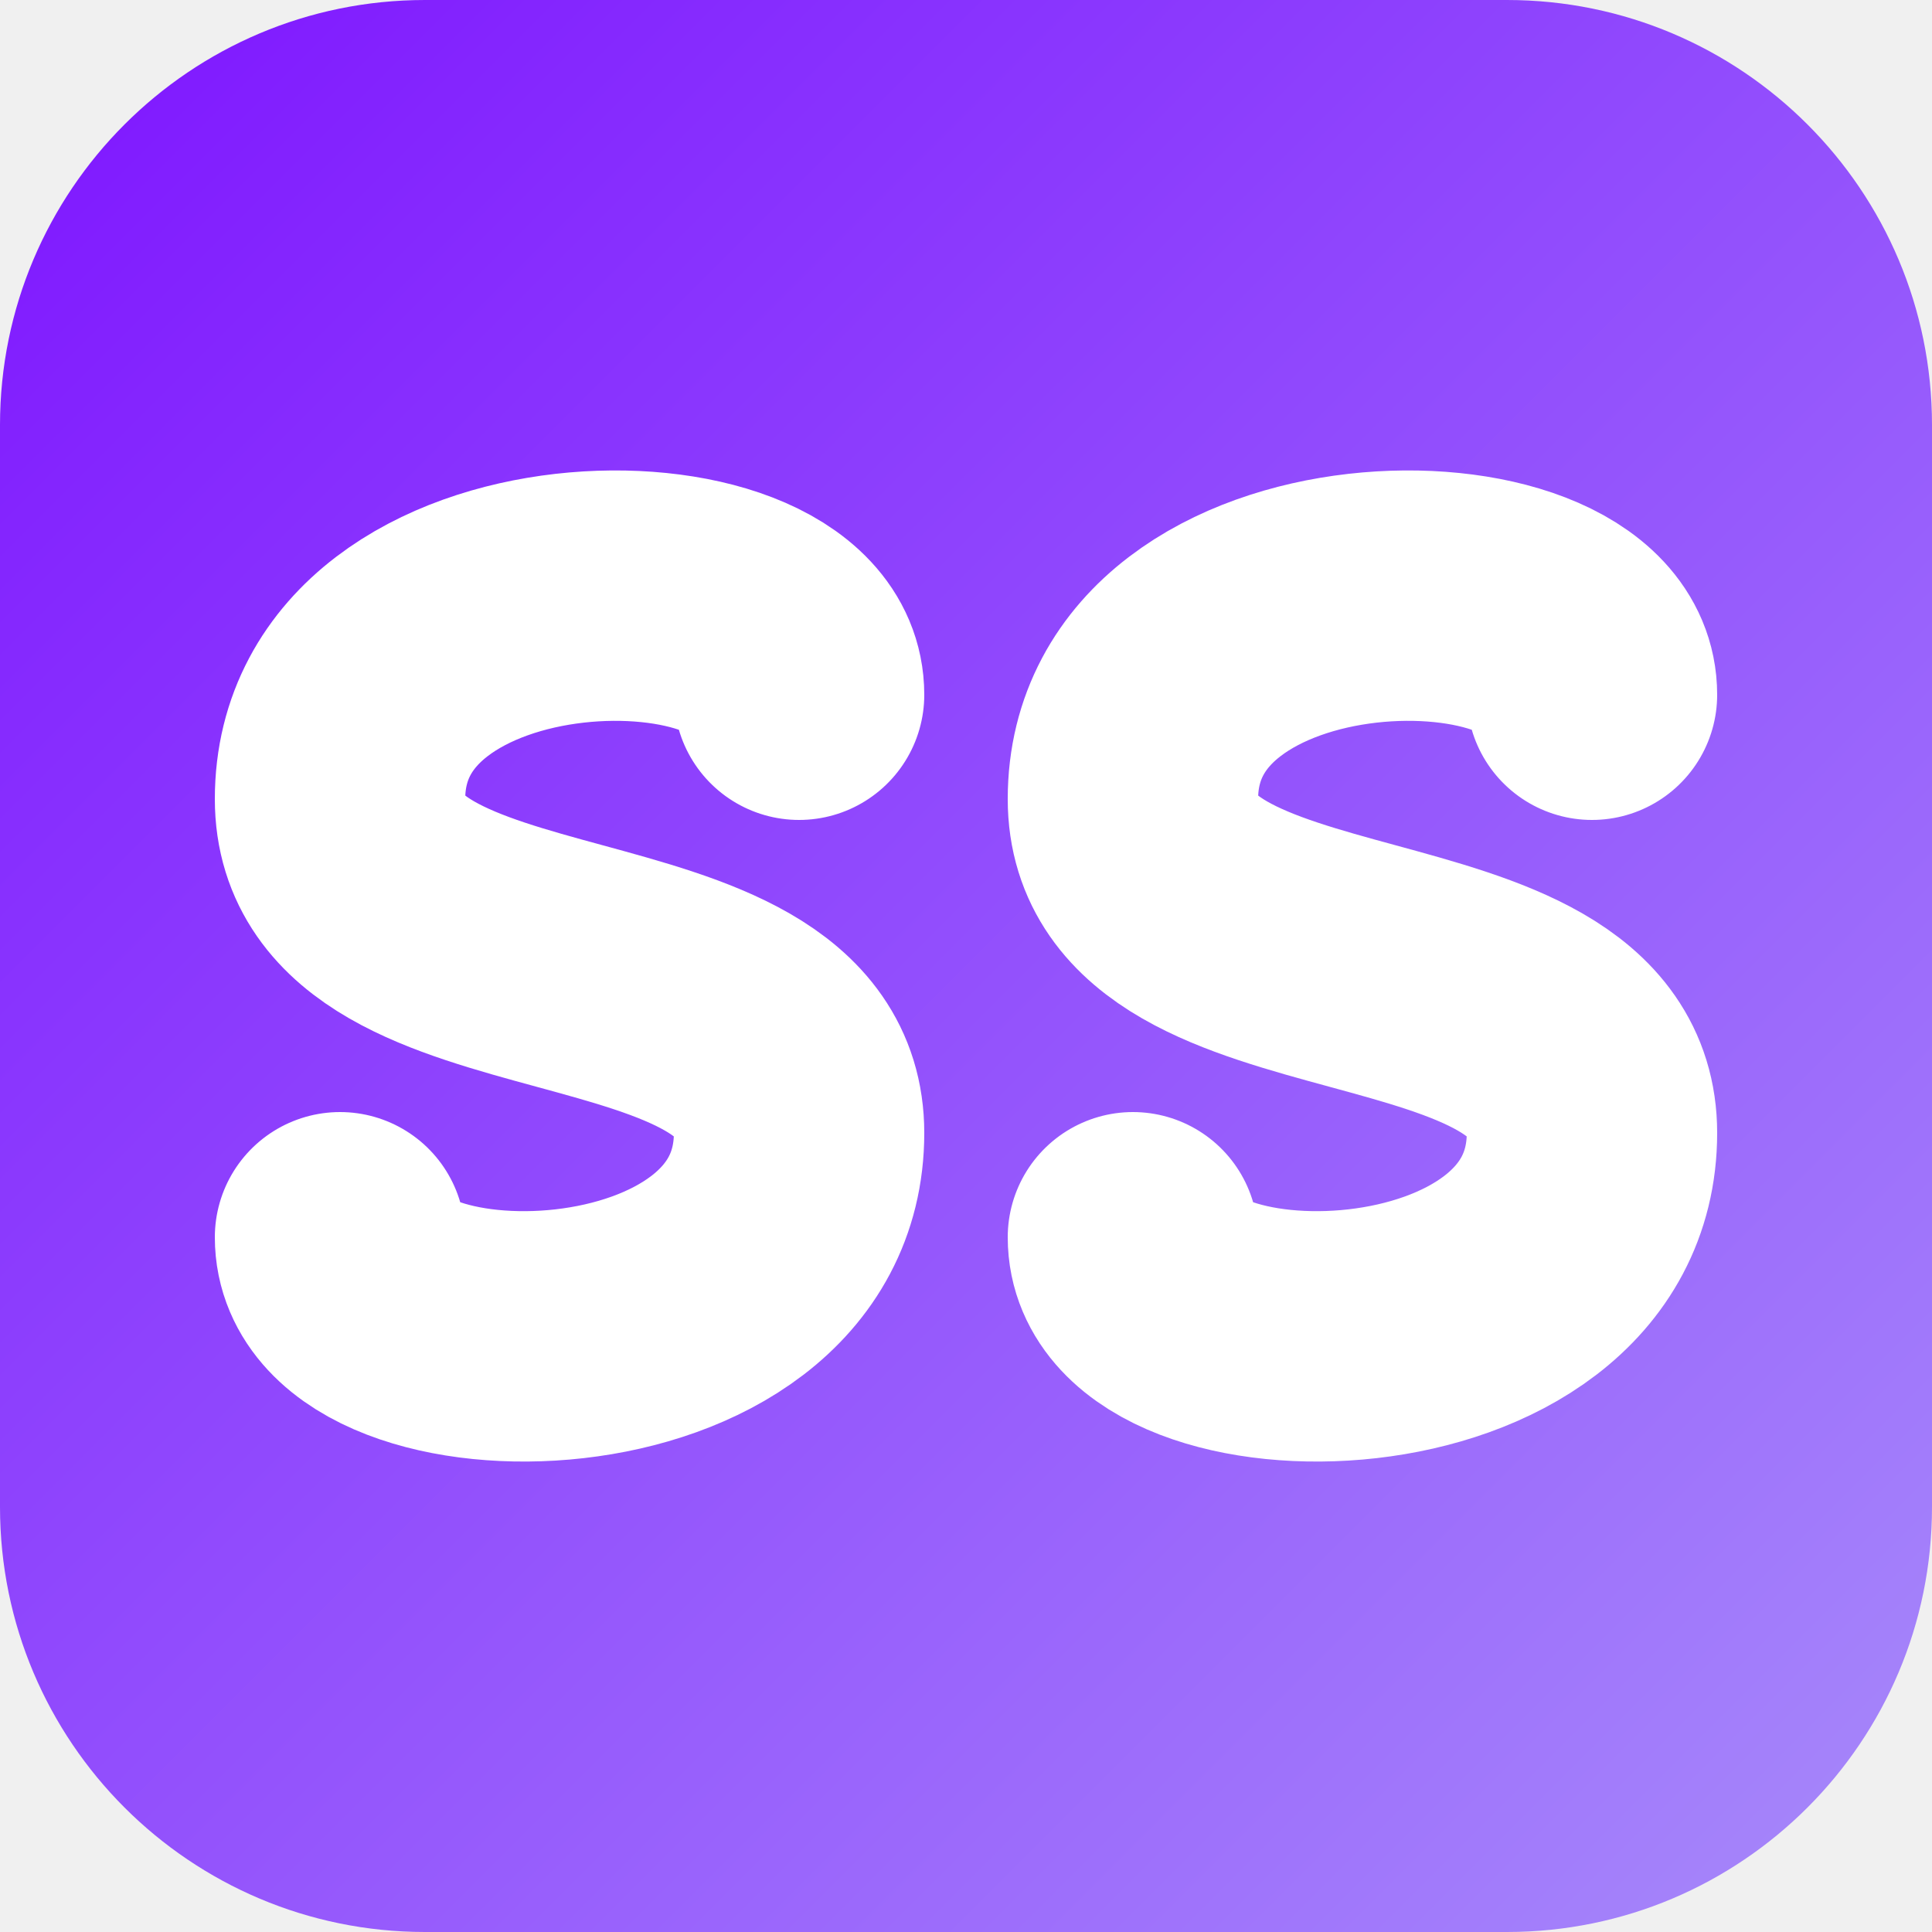
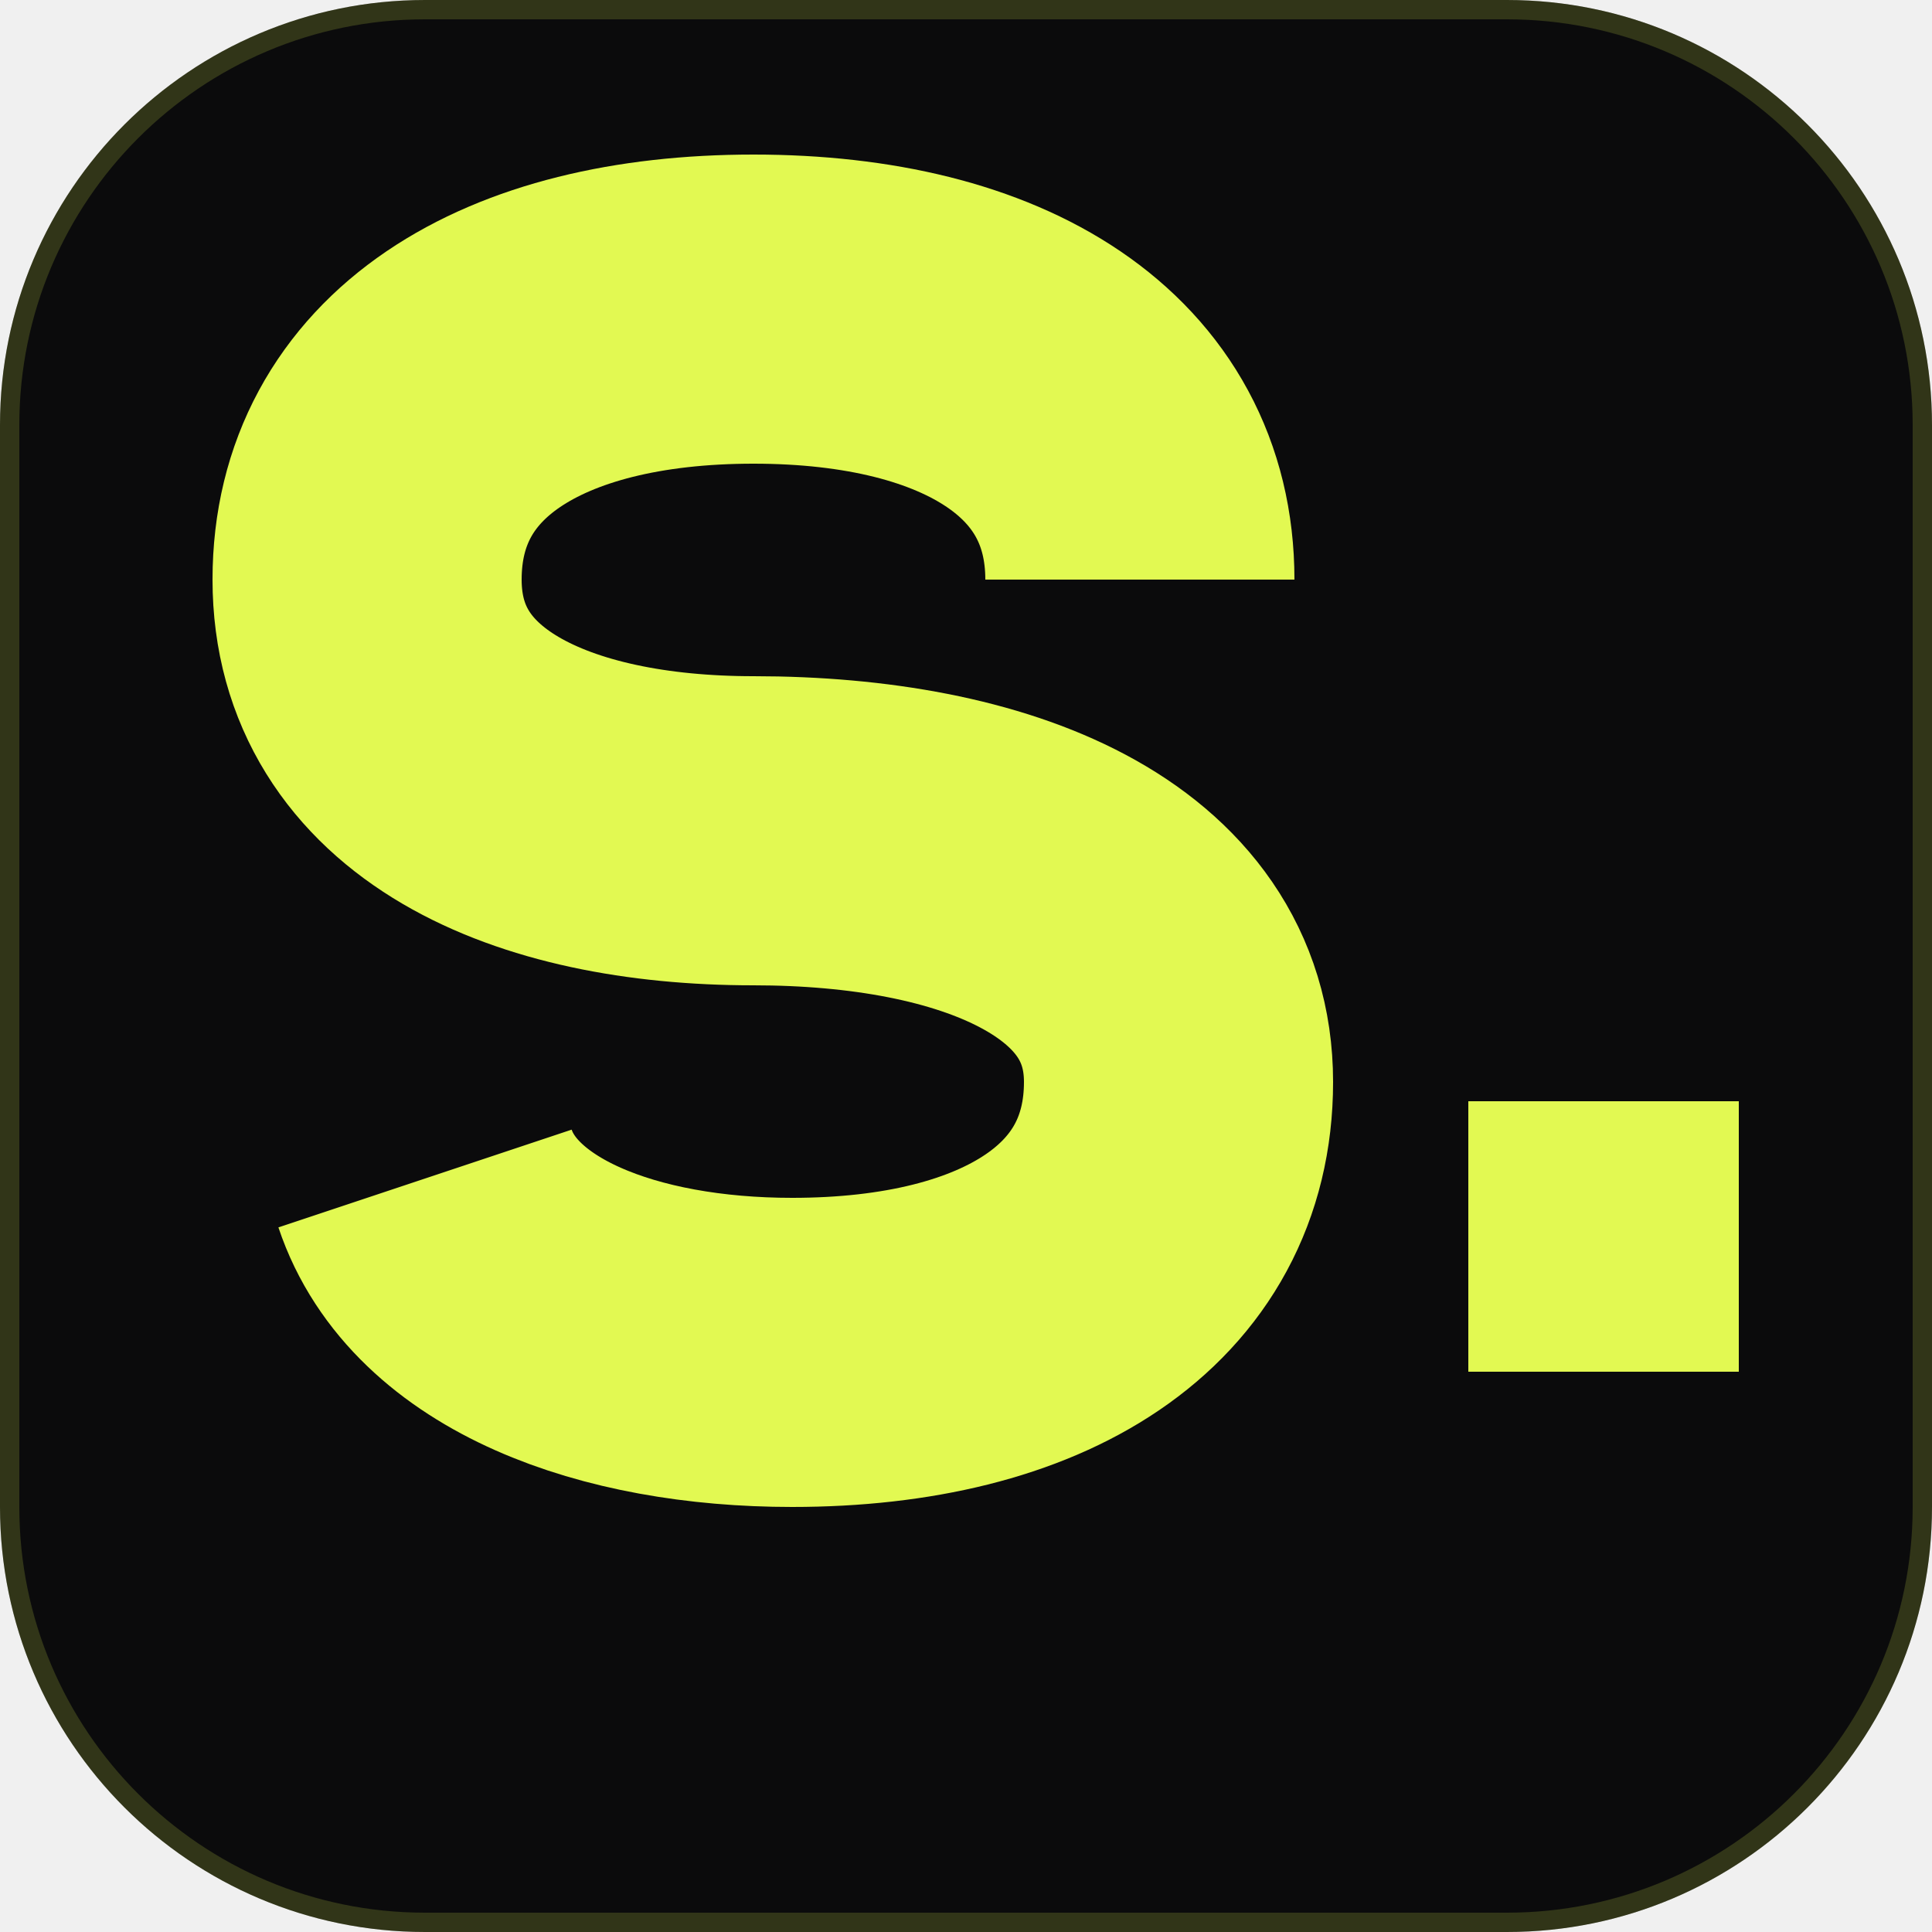
<svg xmlns="http://www.w3.org/2000/svg" viewBox="0 0 100 100" width="100" height="100" role="img" aria-label="SS monogram">
-   <defs>
-     <linearGradient id="ssmark" x1="0" y1="0" x2="1" y2="1">
-       <stop offset="0" stop-color="#7E14FF" />
-       <stop offset="1" stop-color="#A78BFA" />
-     </linearGradient>
-   </defs>
-   <rect width="100" height="100" rx="22" fill="url(#ssmark)" />
-   <g transform="translate(50 50) scale(1.08) translate(-34 -50)">
-     <g fill="none" stroke="#FFFFFF" stroke-width="12" stroke-linecap="round">
-       <path d="M26 37C26 30 4 30 4 42c0 10 22 6 22 16 0 12-22 12-22 5" />
-       <path d="M64 37c0-7-22-7-22 5 0 10 22 6 22 16 0 12-22 12-22 5" />
-     </g>
+   <rect width="100" height="100" rx="22" fill="#0B0B0C" />
+   <rect x="0.5" y="0.5" width="99" height="99" rx="21.5" fill="none" stroke="#E2F952" stroke-opacity="0.18" />
+   <g fill="none" stroke="#E2F952" stroke-width="16" stroke-linecap="butt">
+     <path d="M59 30C59 21 51 16 39 16C27 16 19 21 19 30C19 39 28 43 39 43C51 43 61 47 61 56C61 65 53 70 41 70C32 70 24 67 22 61" />
  </g>
+   <rect x="76" y="57" width="14" height="14" fill="#E2F952" />
</svg>
